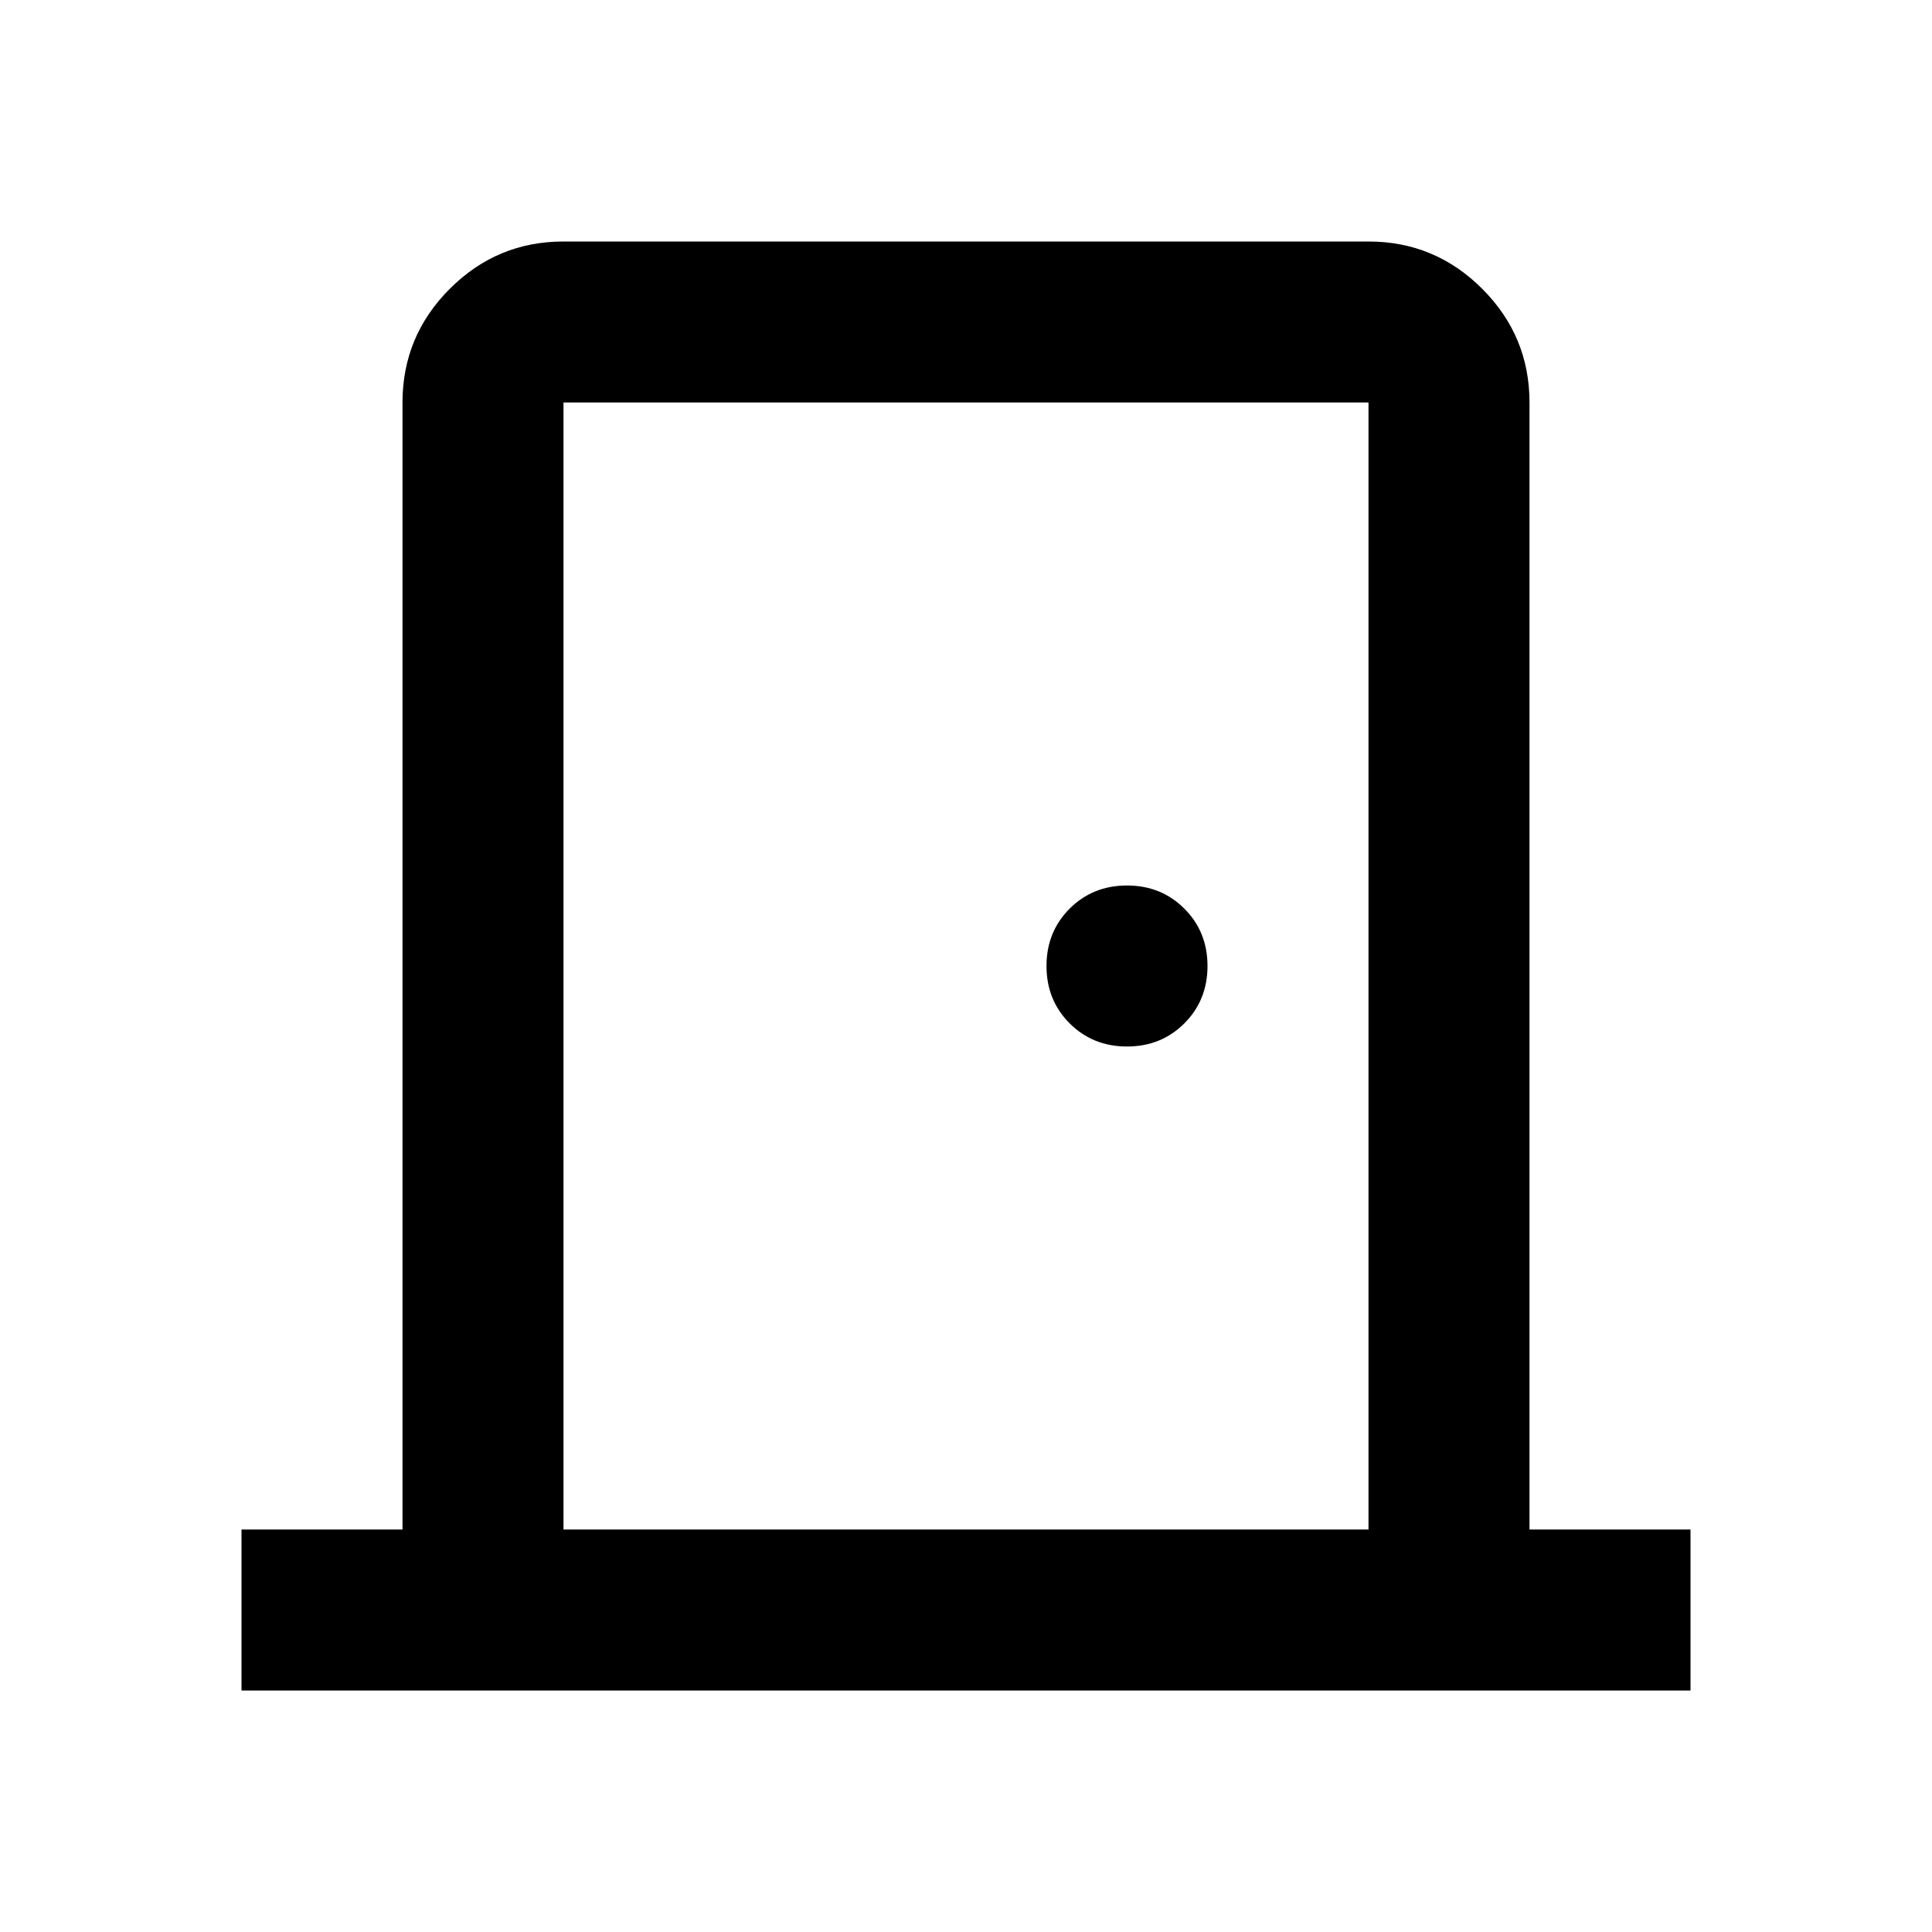
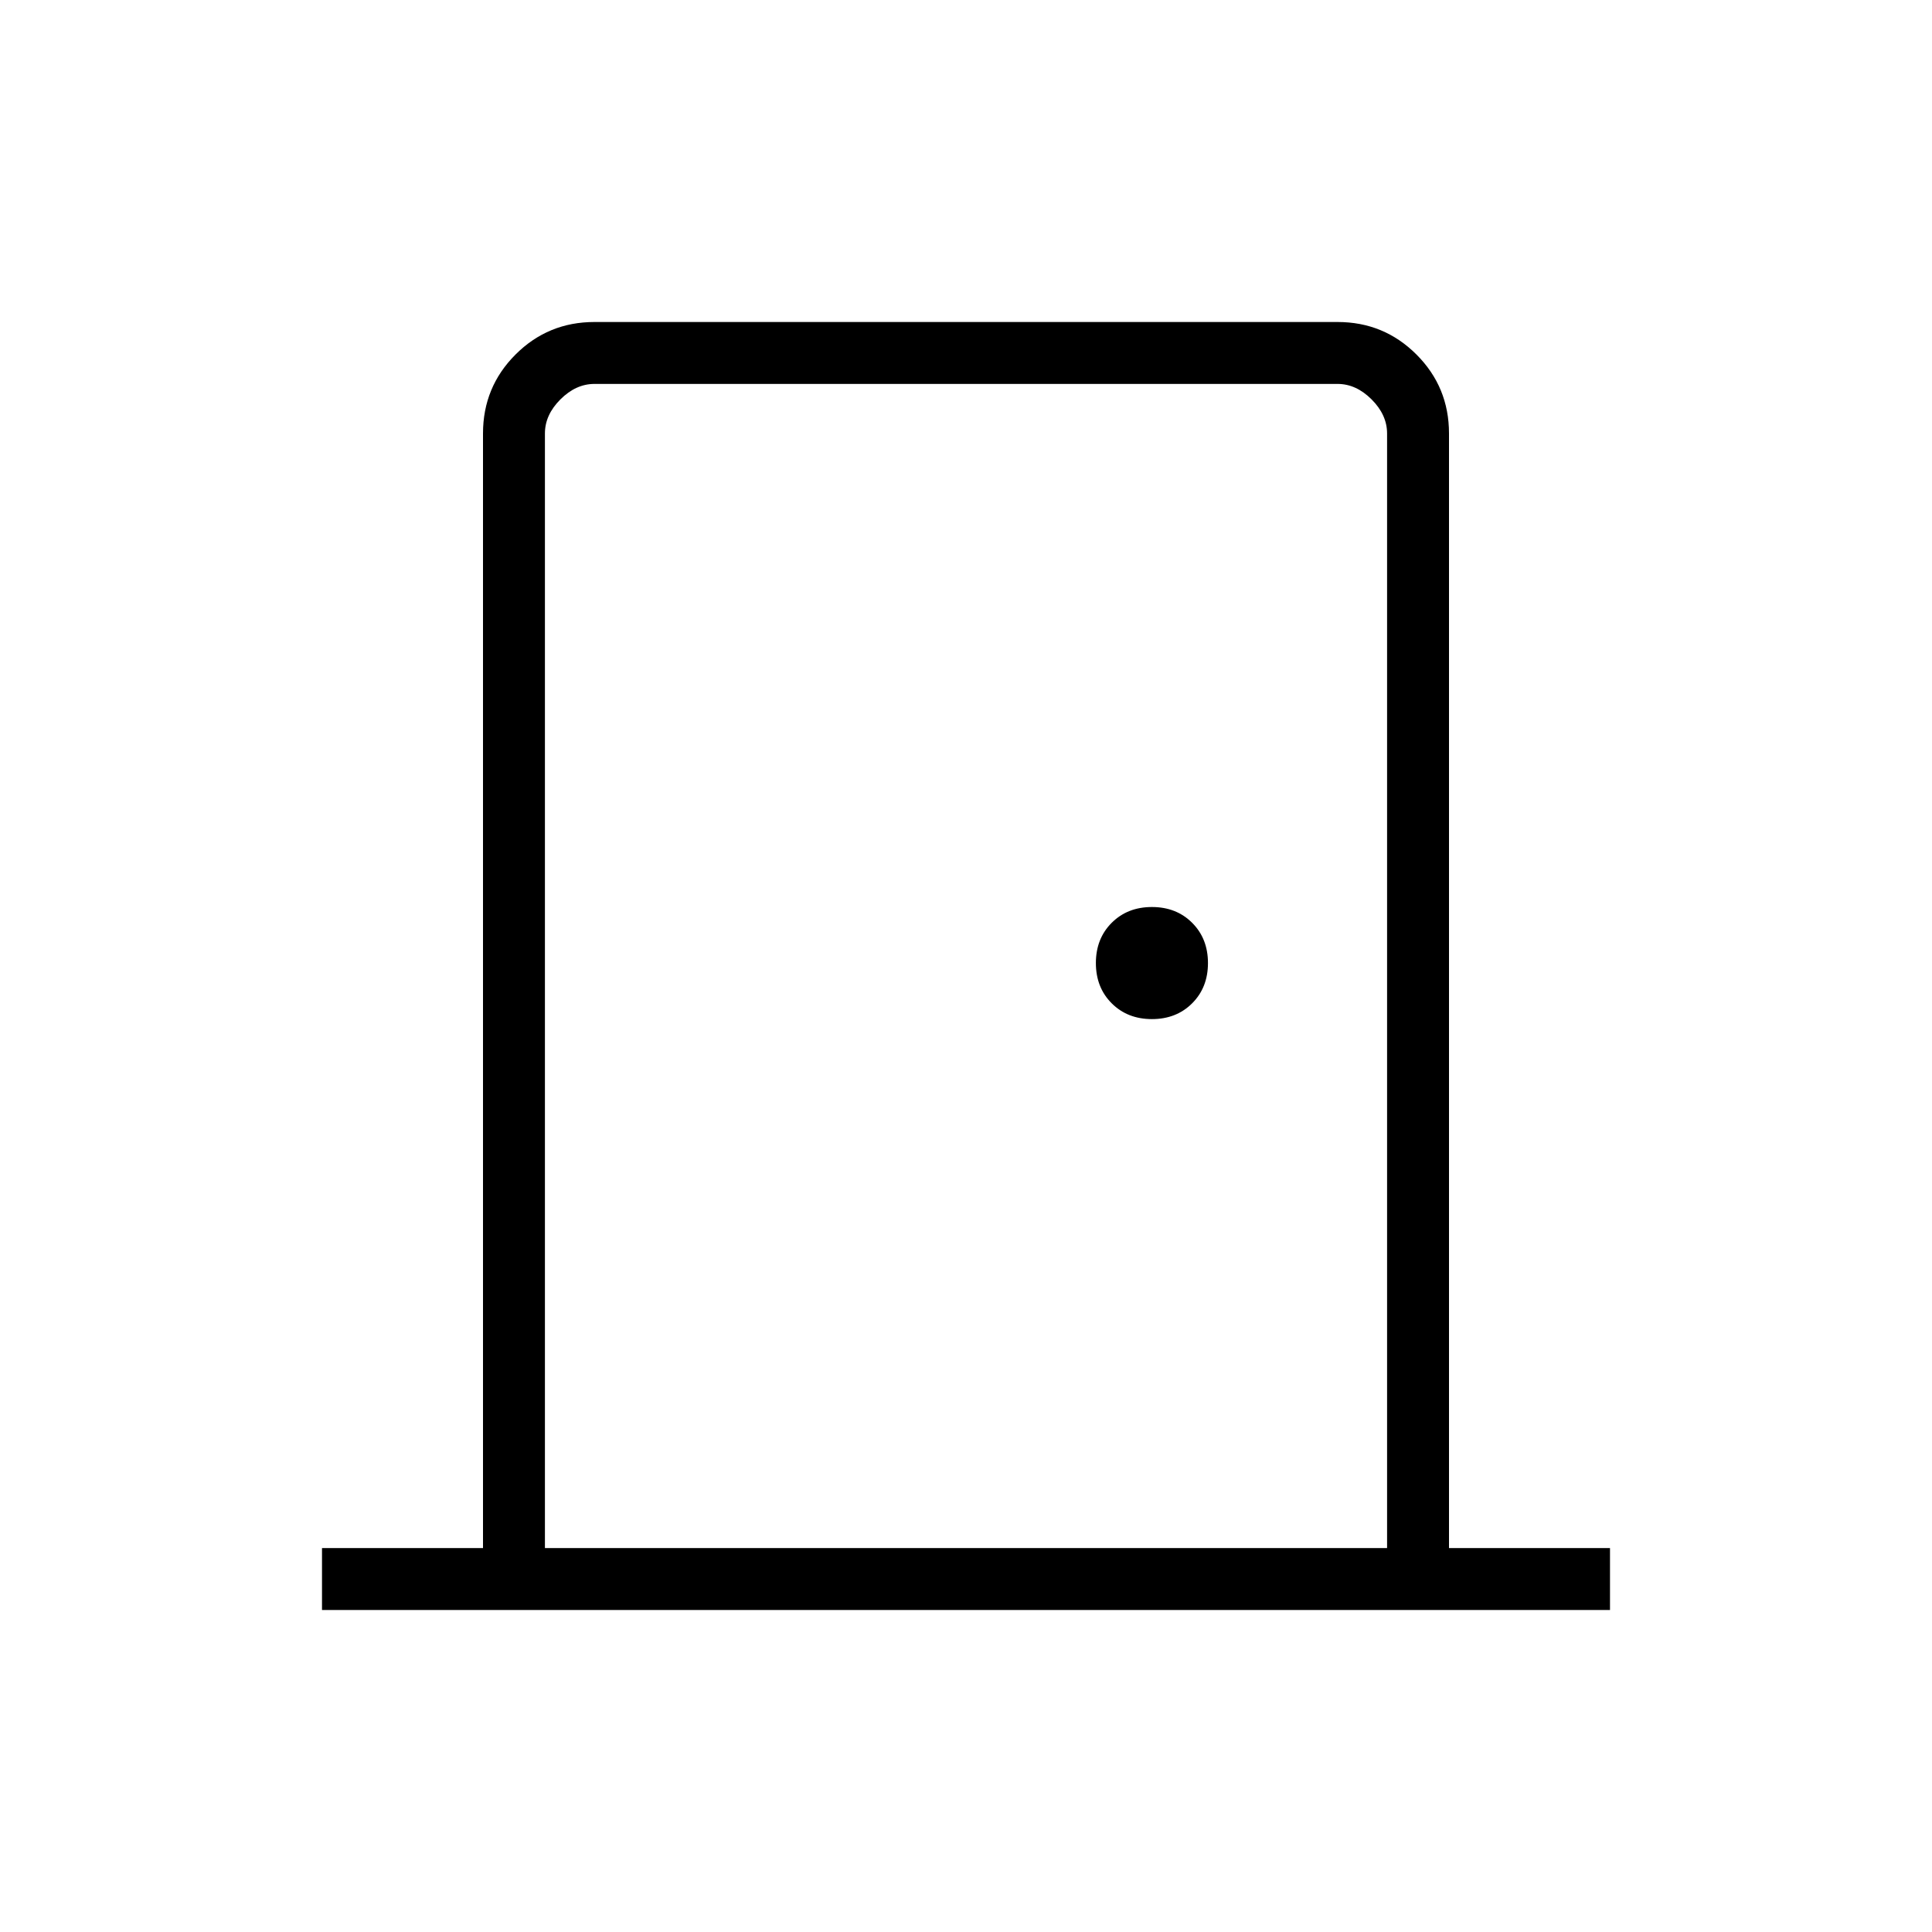
- <svg xmlns="http://www.w3.org/2000/svg" height="24" viewBox="0 -960 960 960" width="24">
-   <path d="M120-120v-80h80v-560q0-33 23.5-56.5T280-840h400q33 0 56.5 23.5T760-760v560h80v80H120Zm560-80v-560H280v560h400ZM560-440q17 0 28.5-11.5T600-480q0-17-11.5-28.5T560-520q-17 0-28.5 11.5T520-480q0 17 11.5 28.5T560-440ZM280-760v560-560Z" />
+ <svg xmlns="http://www.w3.org/2000/svg" height="48" viewBox="0 -960 960 960" width="48" version="1.1" id="svg1">
+   <defs id="defs1" />
+   <path d="M160-160v-30.769h80v-553.847q0-23.057 16.163-39.221Q272.327-800 295.384-800h369.232q23.057 0 39.221 16.163Q720-767.673 720-744.616v553.847h80V-160H160Zm529.231-30.769v-553.847q0-9.23-7.692-16.923-7.693-7.692-16.923-7.692H295.384q-9.23 0-16.923 7.692-7.692 7.693-7.692 16.923v553.847h418.462ZM572.385-453.615q12.142 0 19.994-7.852t7.852-19.995q0-12.142-7.852-19.994t-19.994-7.852q-12.143 0-19.995 7.852t-7.852 19.994q0 12.143 7.852 19.995t19.995 7.852ZM270.769-769.231v578.462-578.462Z" id="path1" />
</svg>
